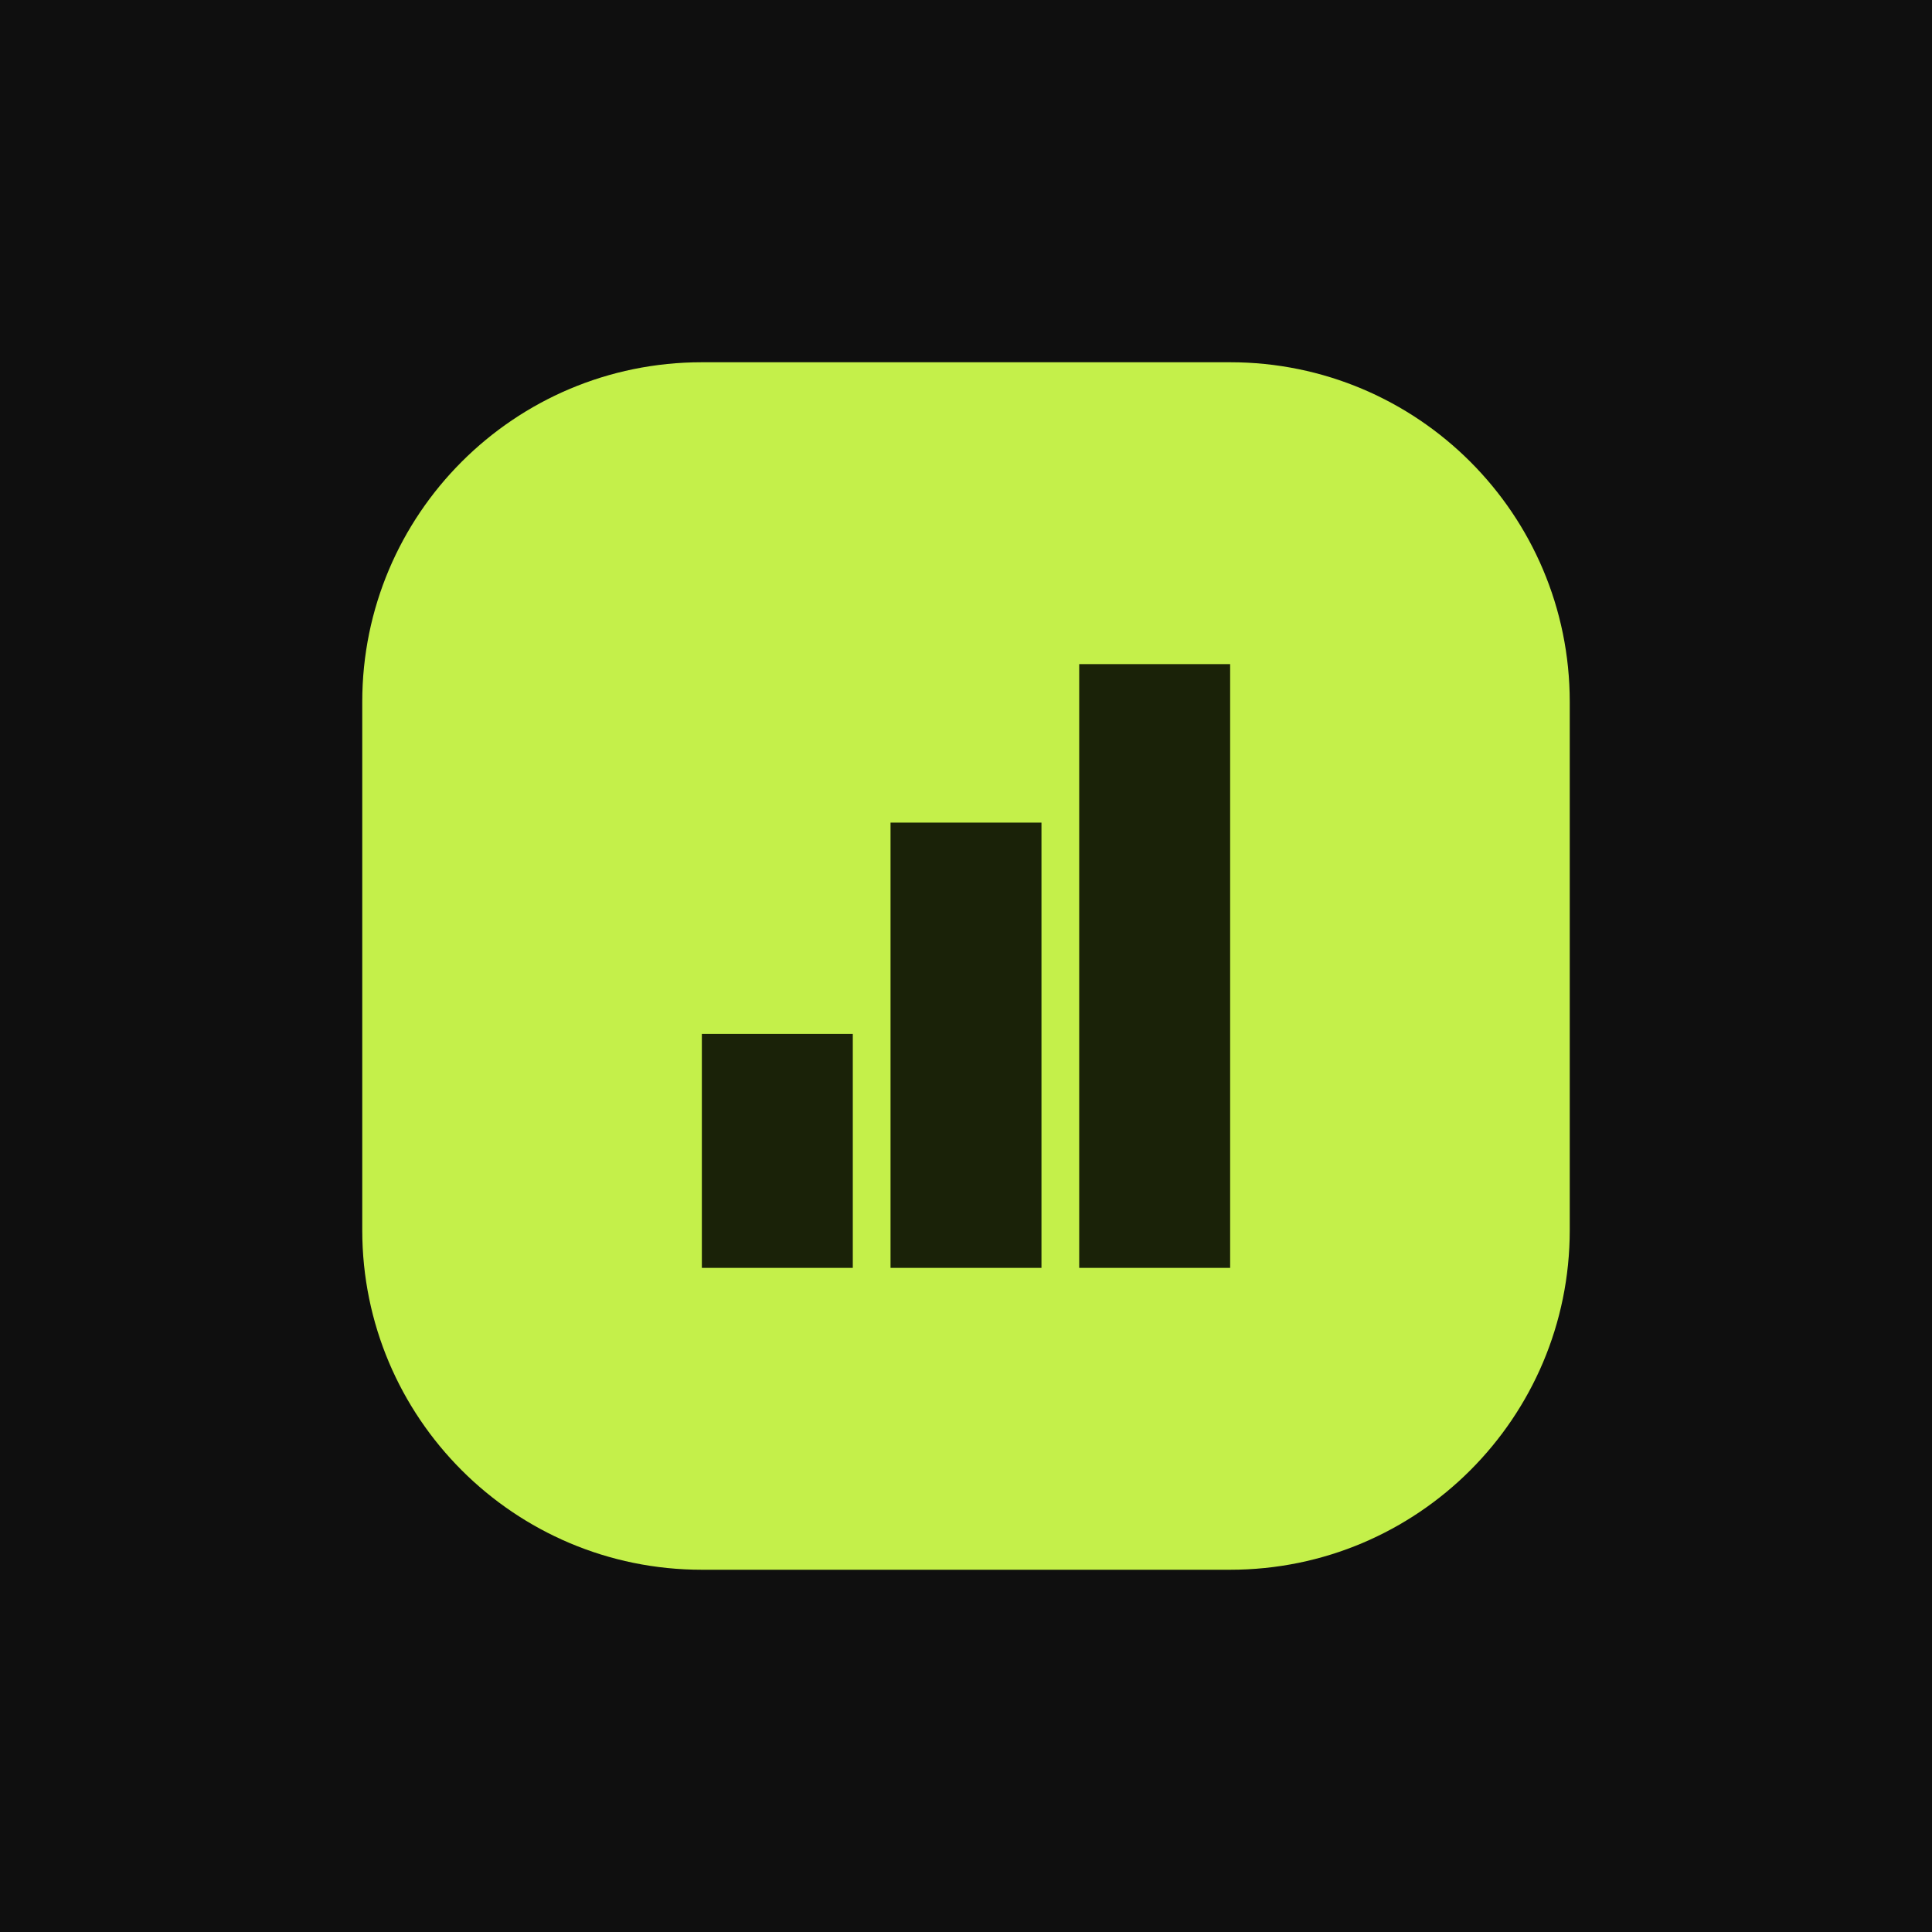
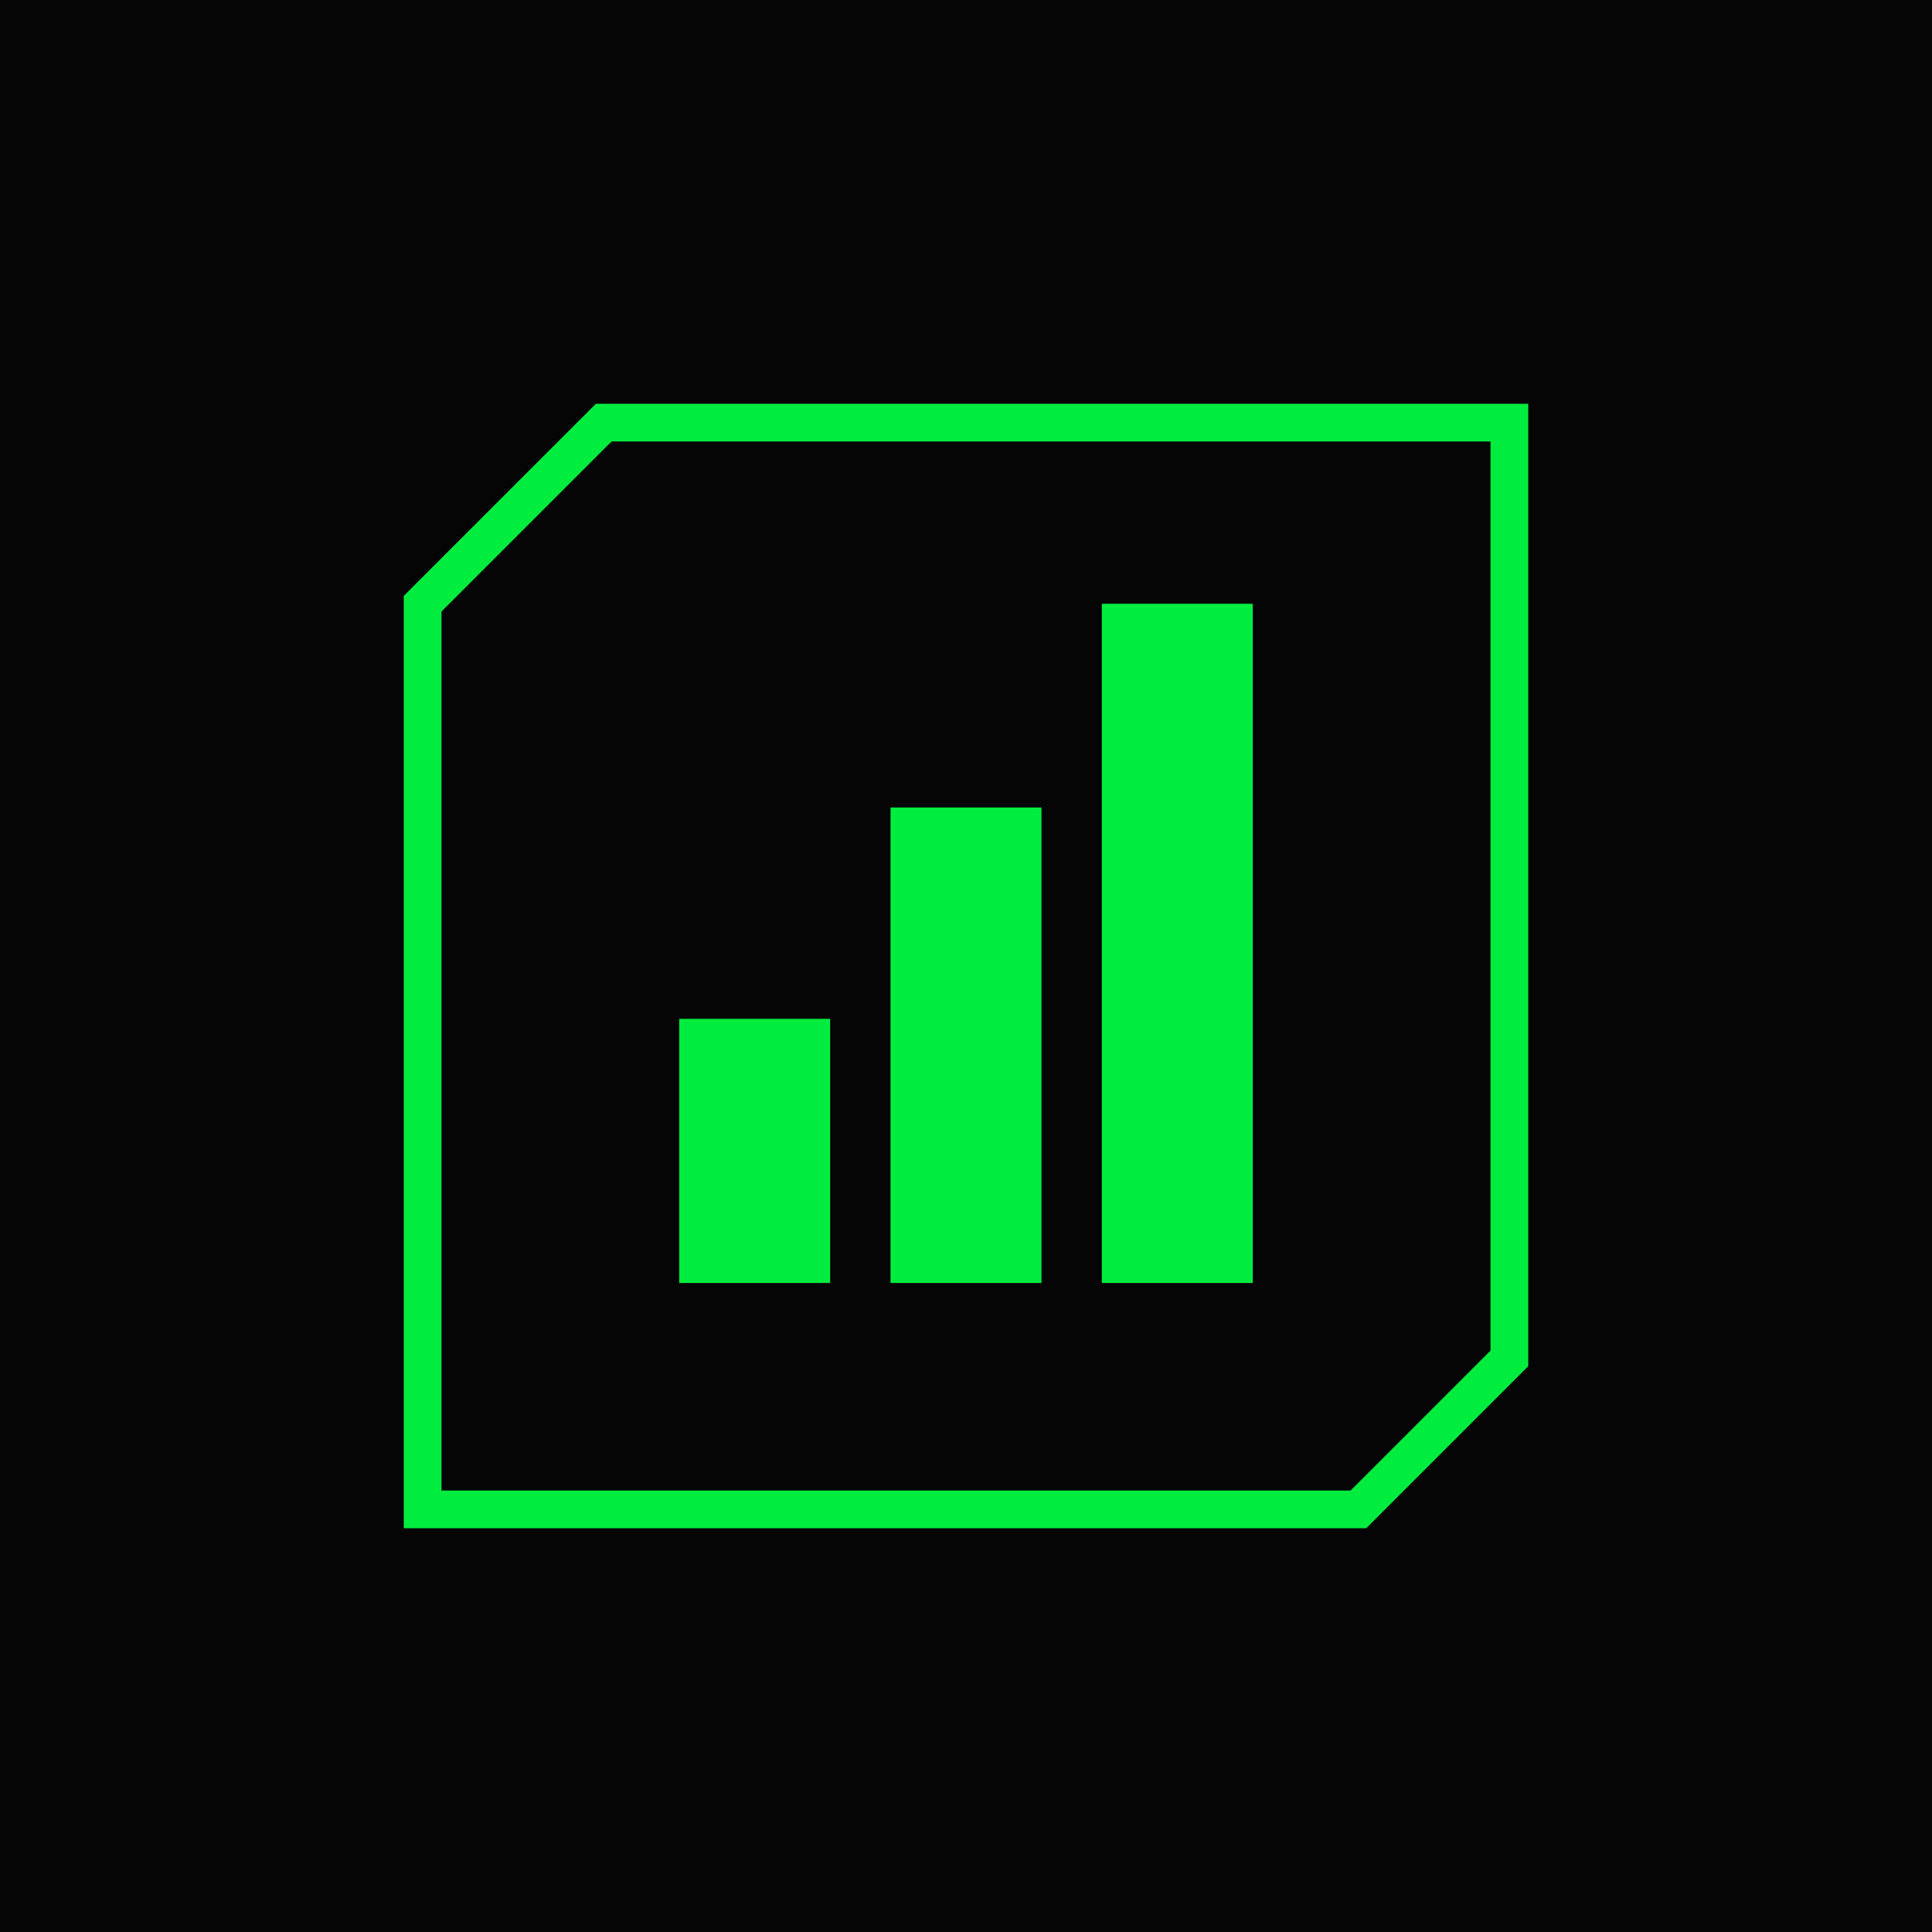
<svg xmlns="http://www.w3.org/2000/svg" viewBox="0 0 512 512">
-   <rect width="512" height="512" fill="#0f0f0f" />
-   <rect x="96" y="96" width="320" height="320" rx="90" fill="#c4f04a" />
-   <path d="M186 336h40v-62h-40zM236 336h40V218h-40zM286 336h40V176h-40z" fill="#1a2208" />
+   <rect width="512" height="512" fill="#050505" />
+   <path d="M160 112h240v248l-40 40H112V160z" fill="none" stroke="#00ed3f" stroke-width="10" />
+   <path d="M180 340h40v-70h-40zM236 340h40V214h-40zM292 340h40V160h-40z" fill="#00ed3f" />
</svg>
